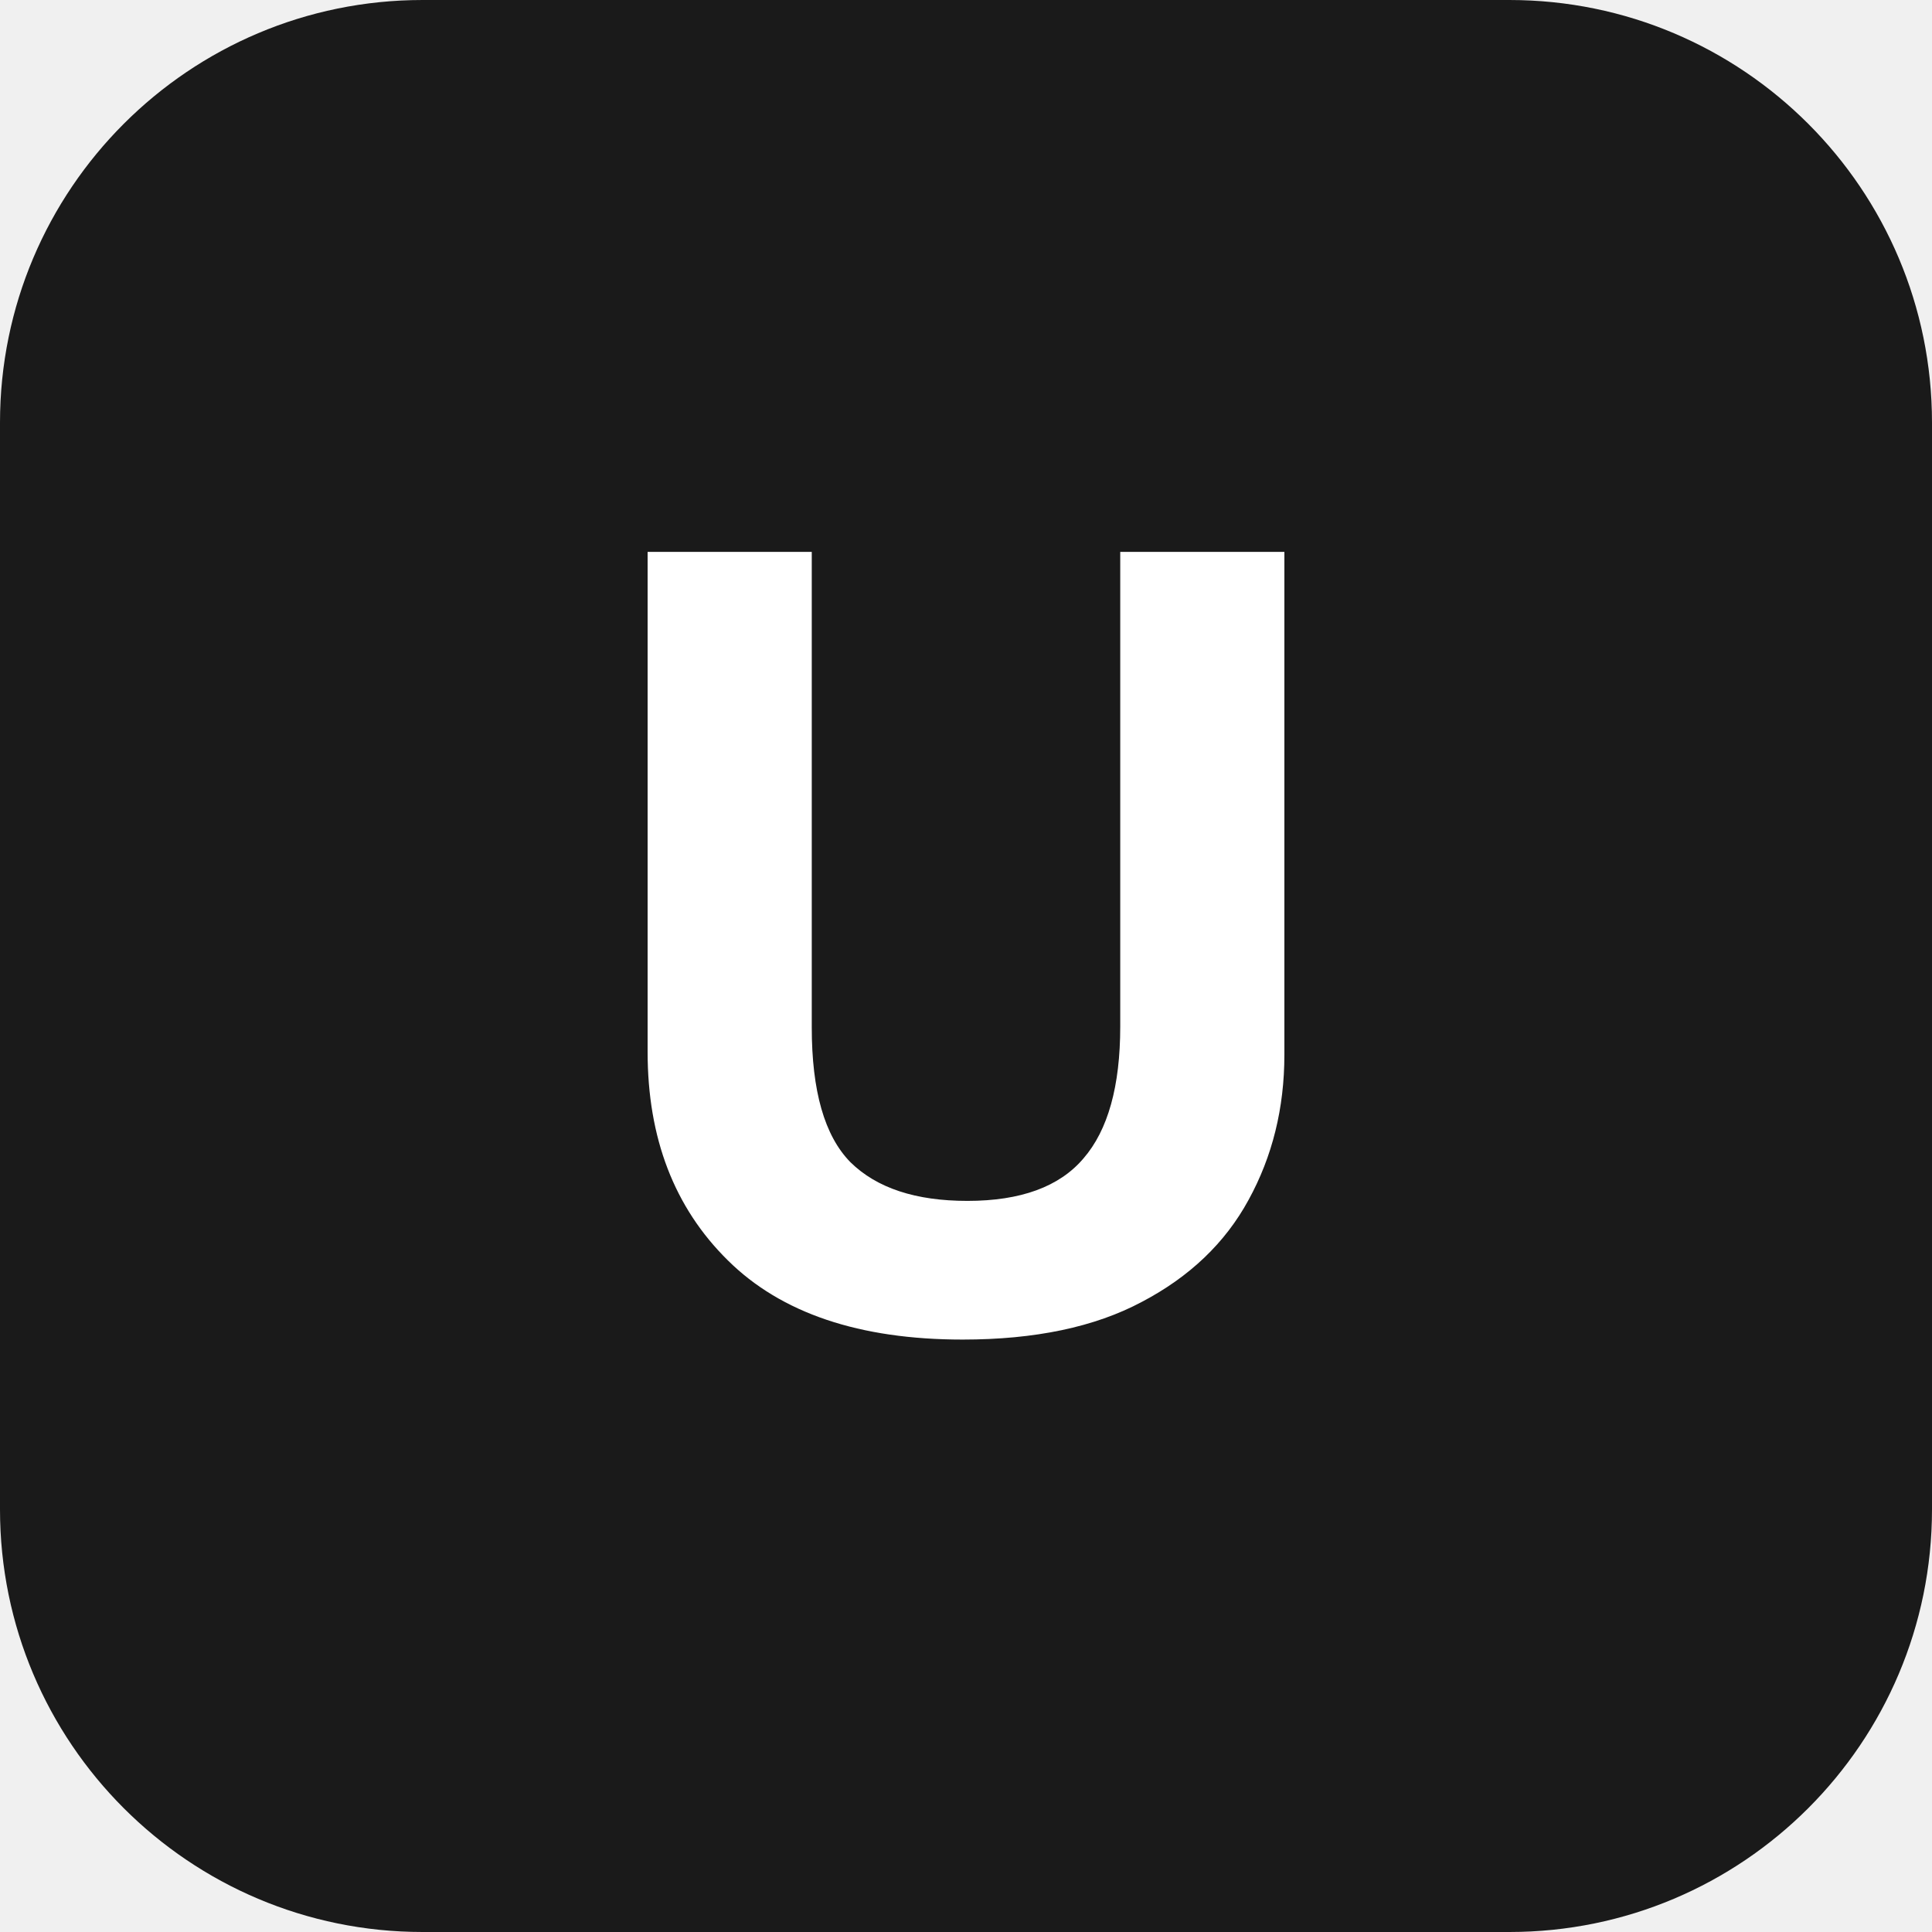
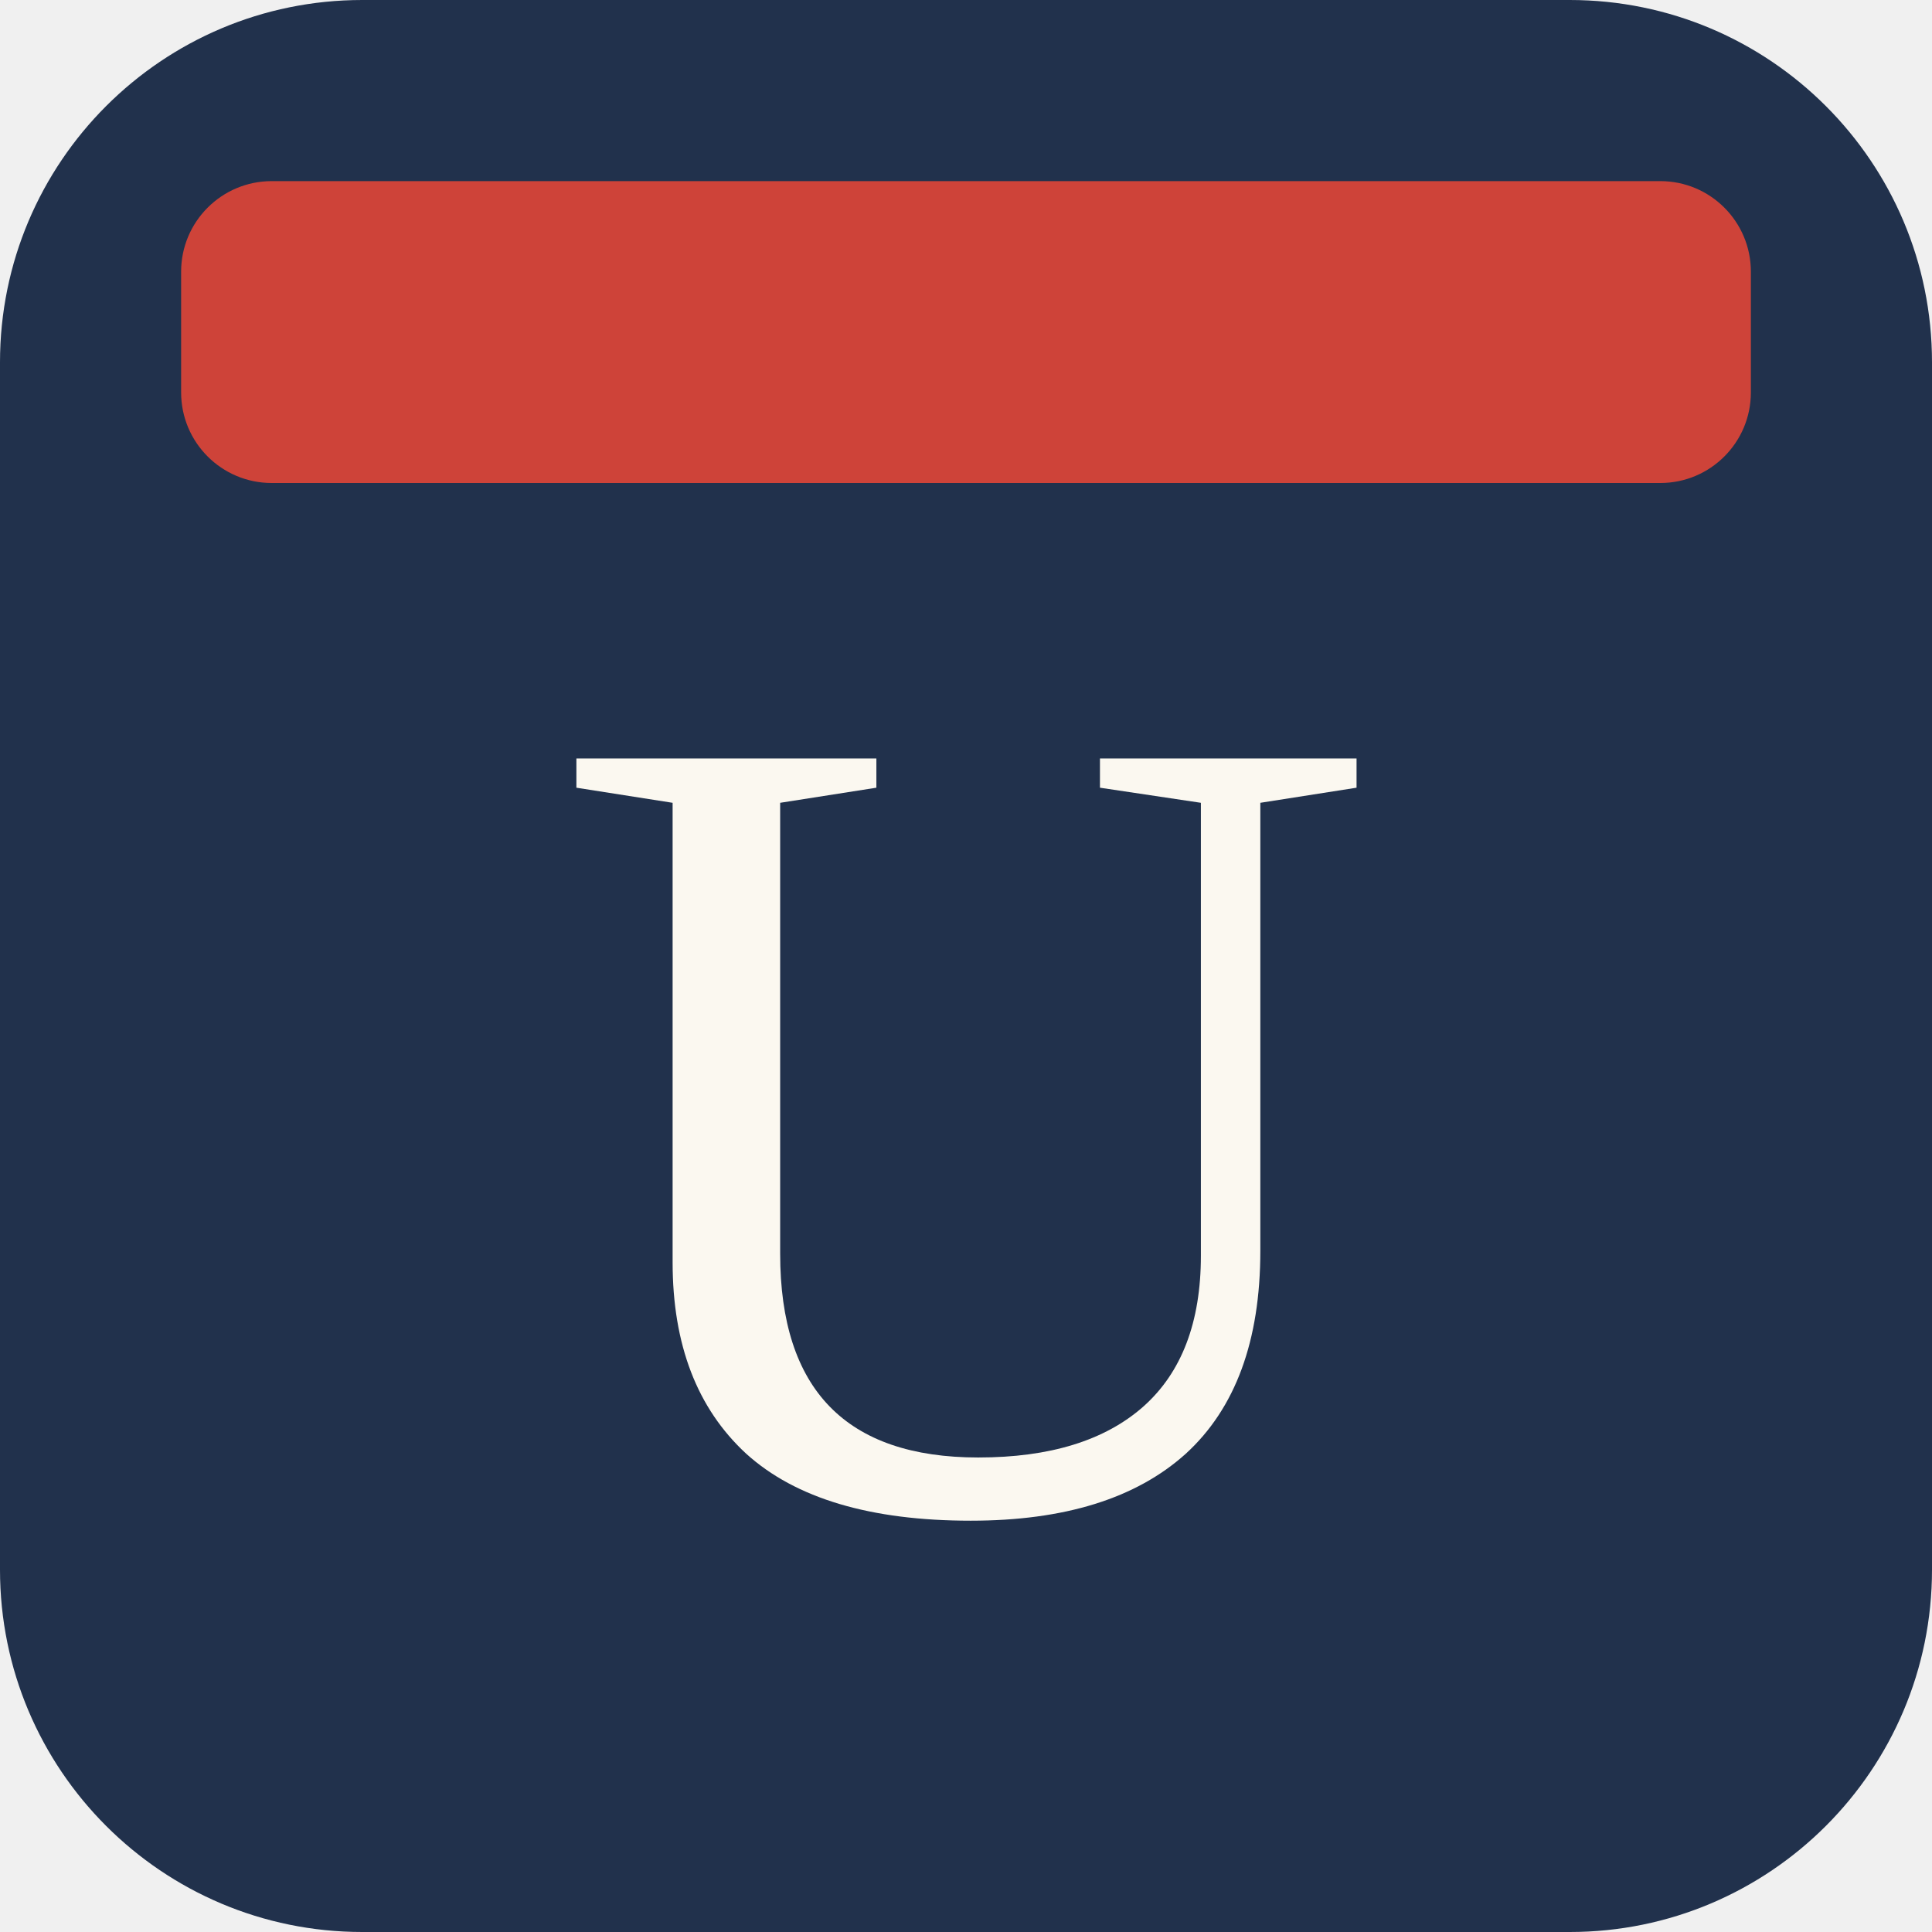
- <svg xmlns="http://www.w3.org/2000/svg" width="32" height="32">
-   <rect width="32" height="32" rx="7" fill="#1a1a1a" />
-   <text x="16" y="22" font-family="system-ui, sans-serif" font-size="18" font-weight="700" fill="white" text-anchor="middle">U</text>
+ <svg xmlns="http://www.w3.org/2000/svg" width="32" height="32" viewBox="0 0 32 32">
+   <rect width="32" height="32" rx="6" fill="#21314C" />
+   <rect x="3" y="3" width="26" height="5" rx="1.5" fill="#CE4339" />
+   <text x="16" y="25" font-family="Georgia, 'Times New Roman', serif" font-size="19" font-weight="400" fill="#FBF8F0" text-anchor="middle">U</text>
</svg>
